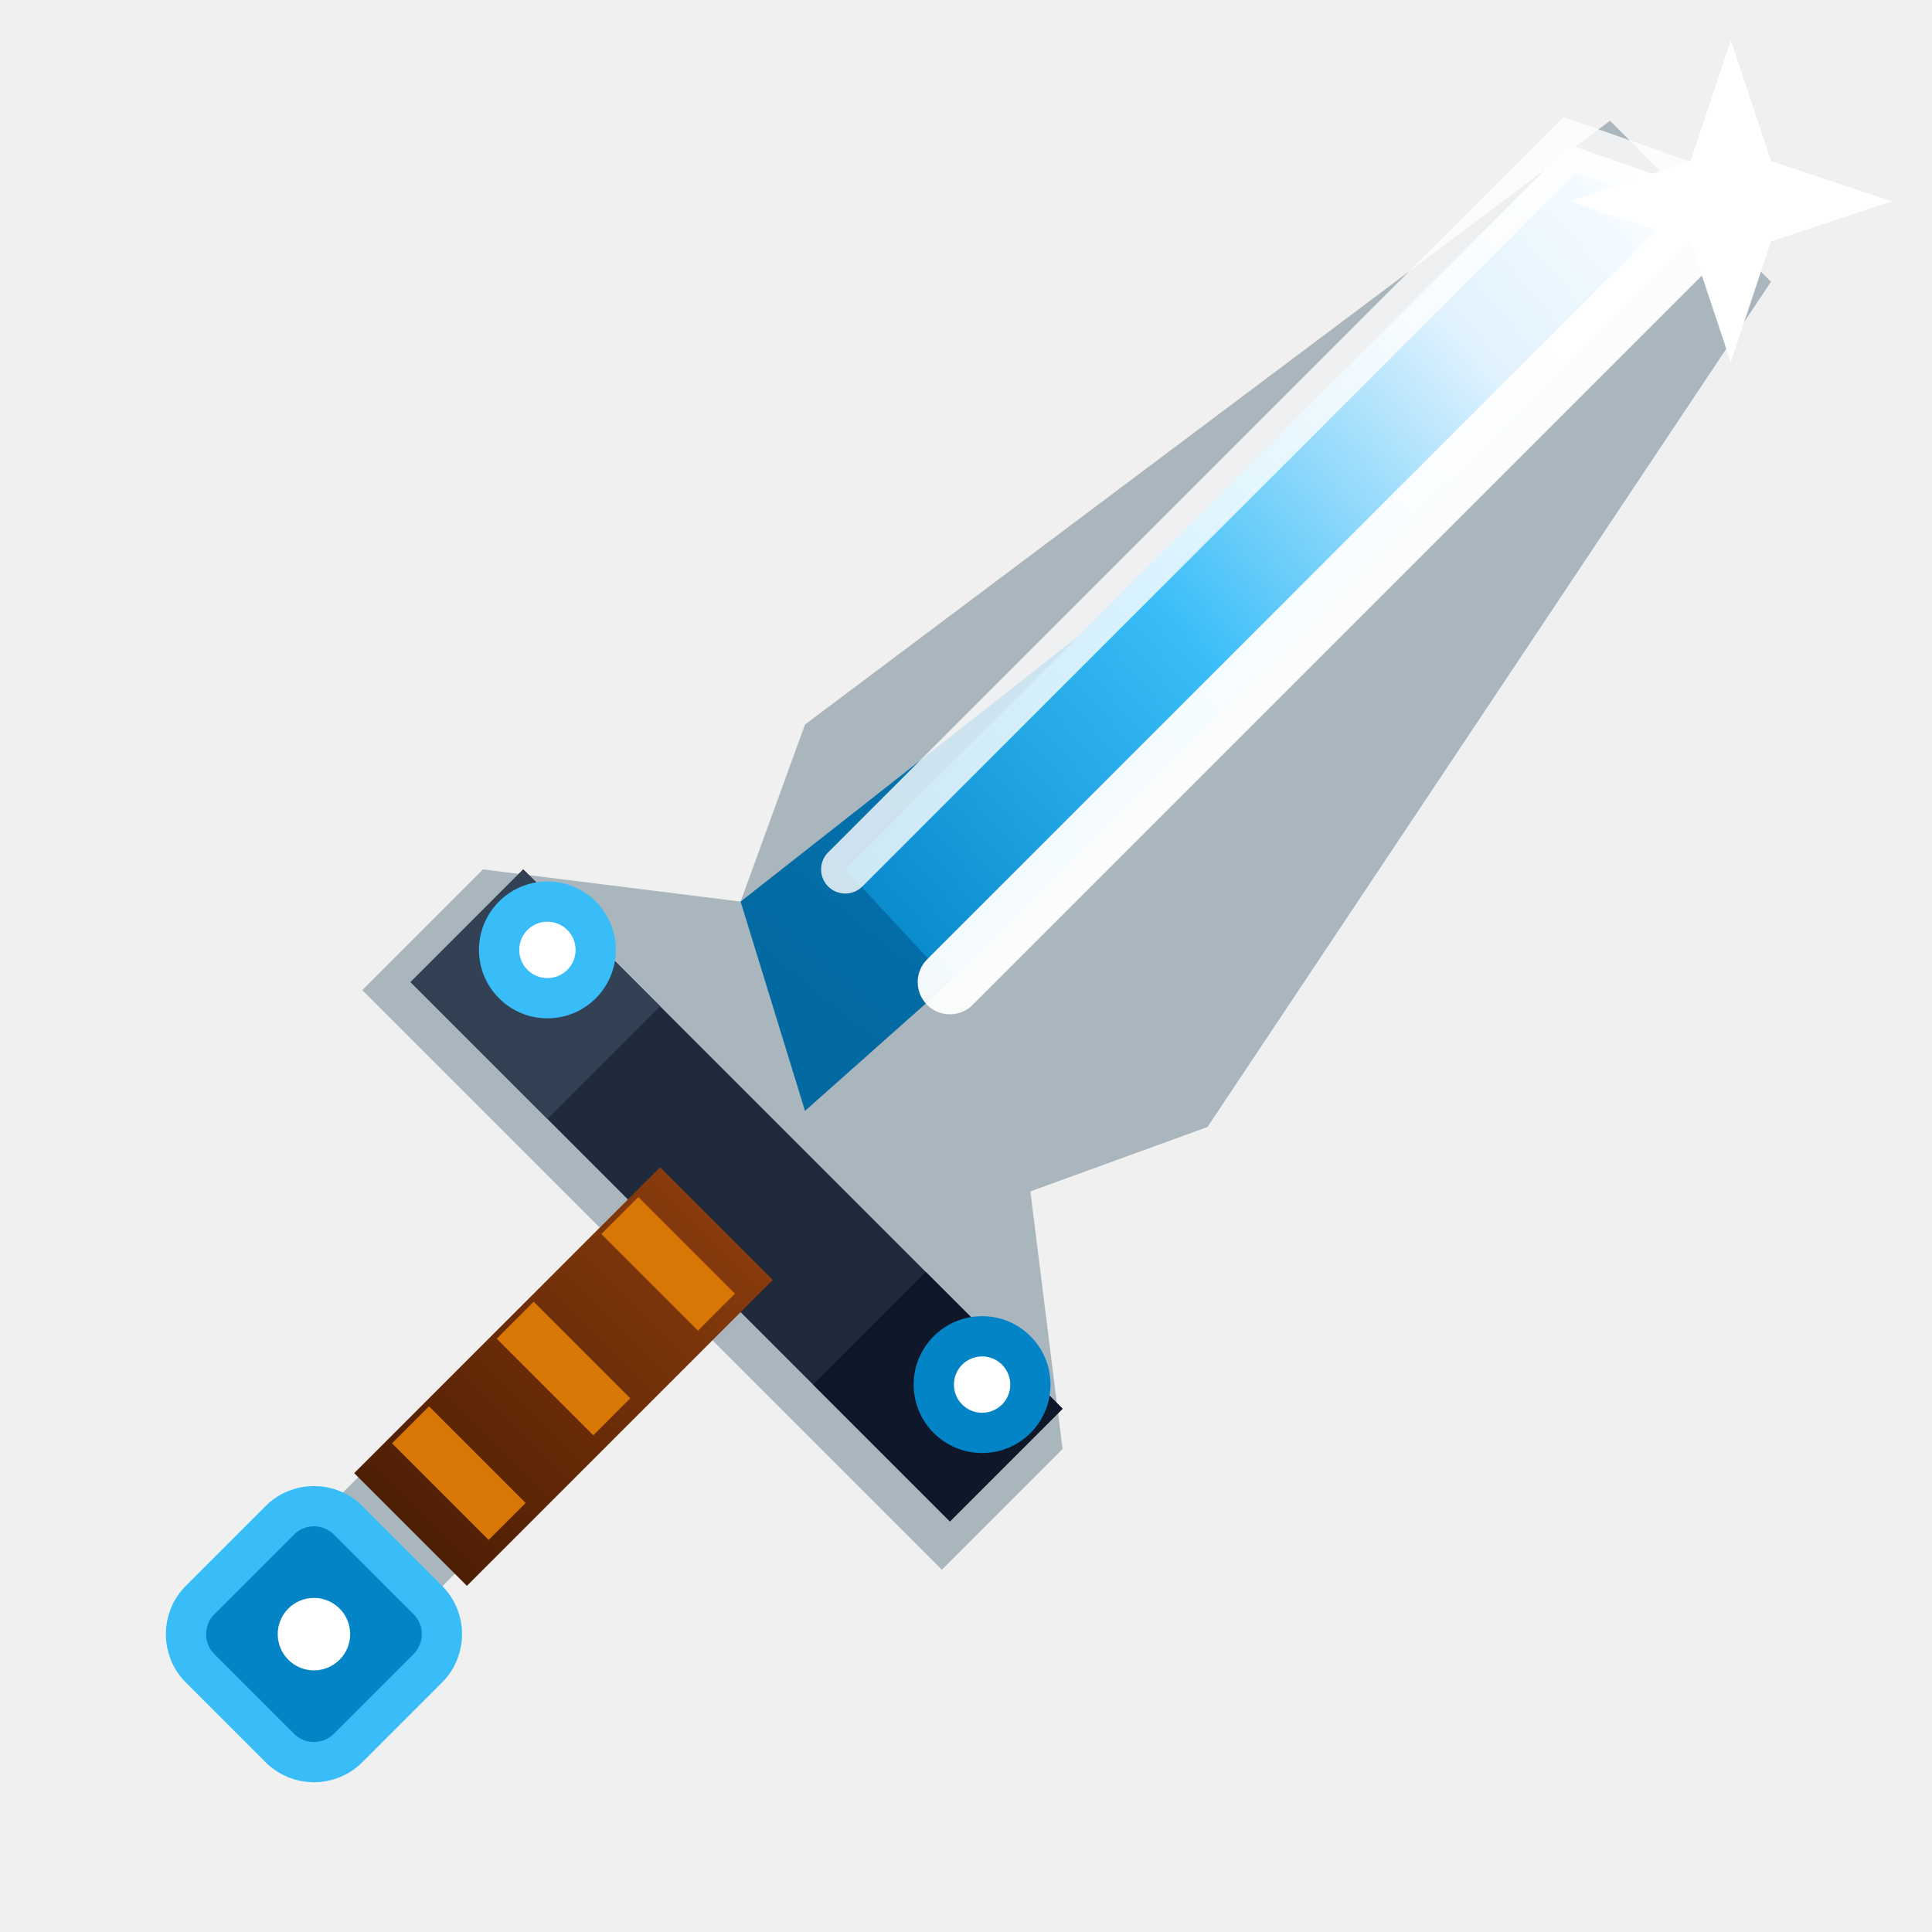
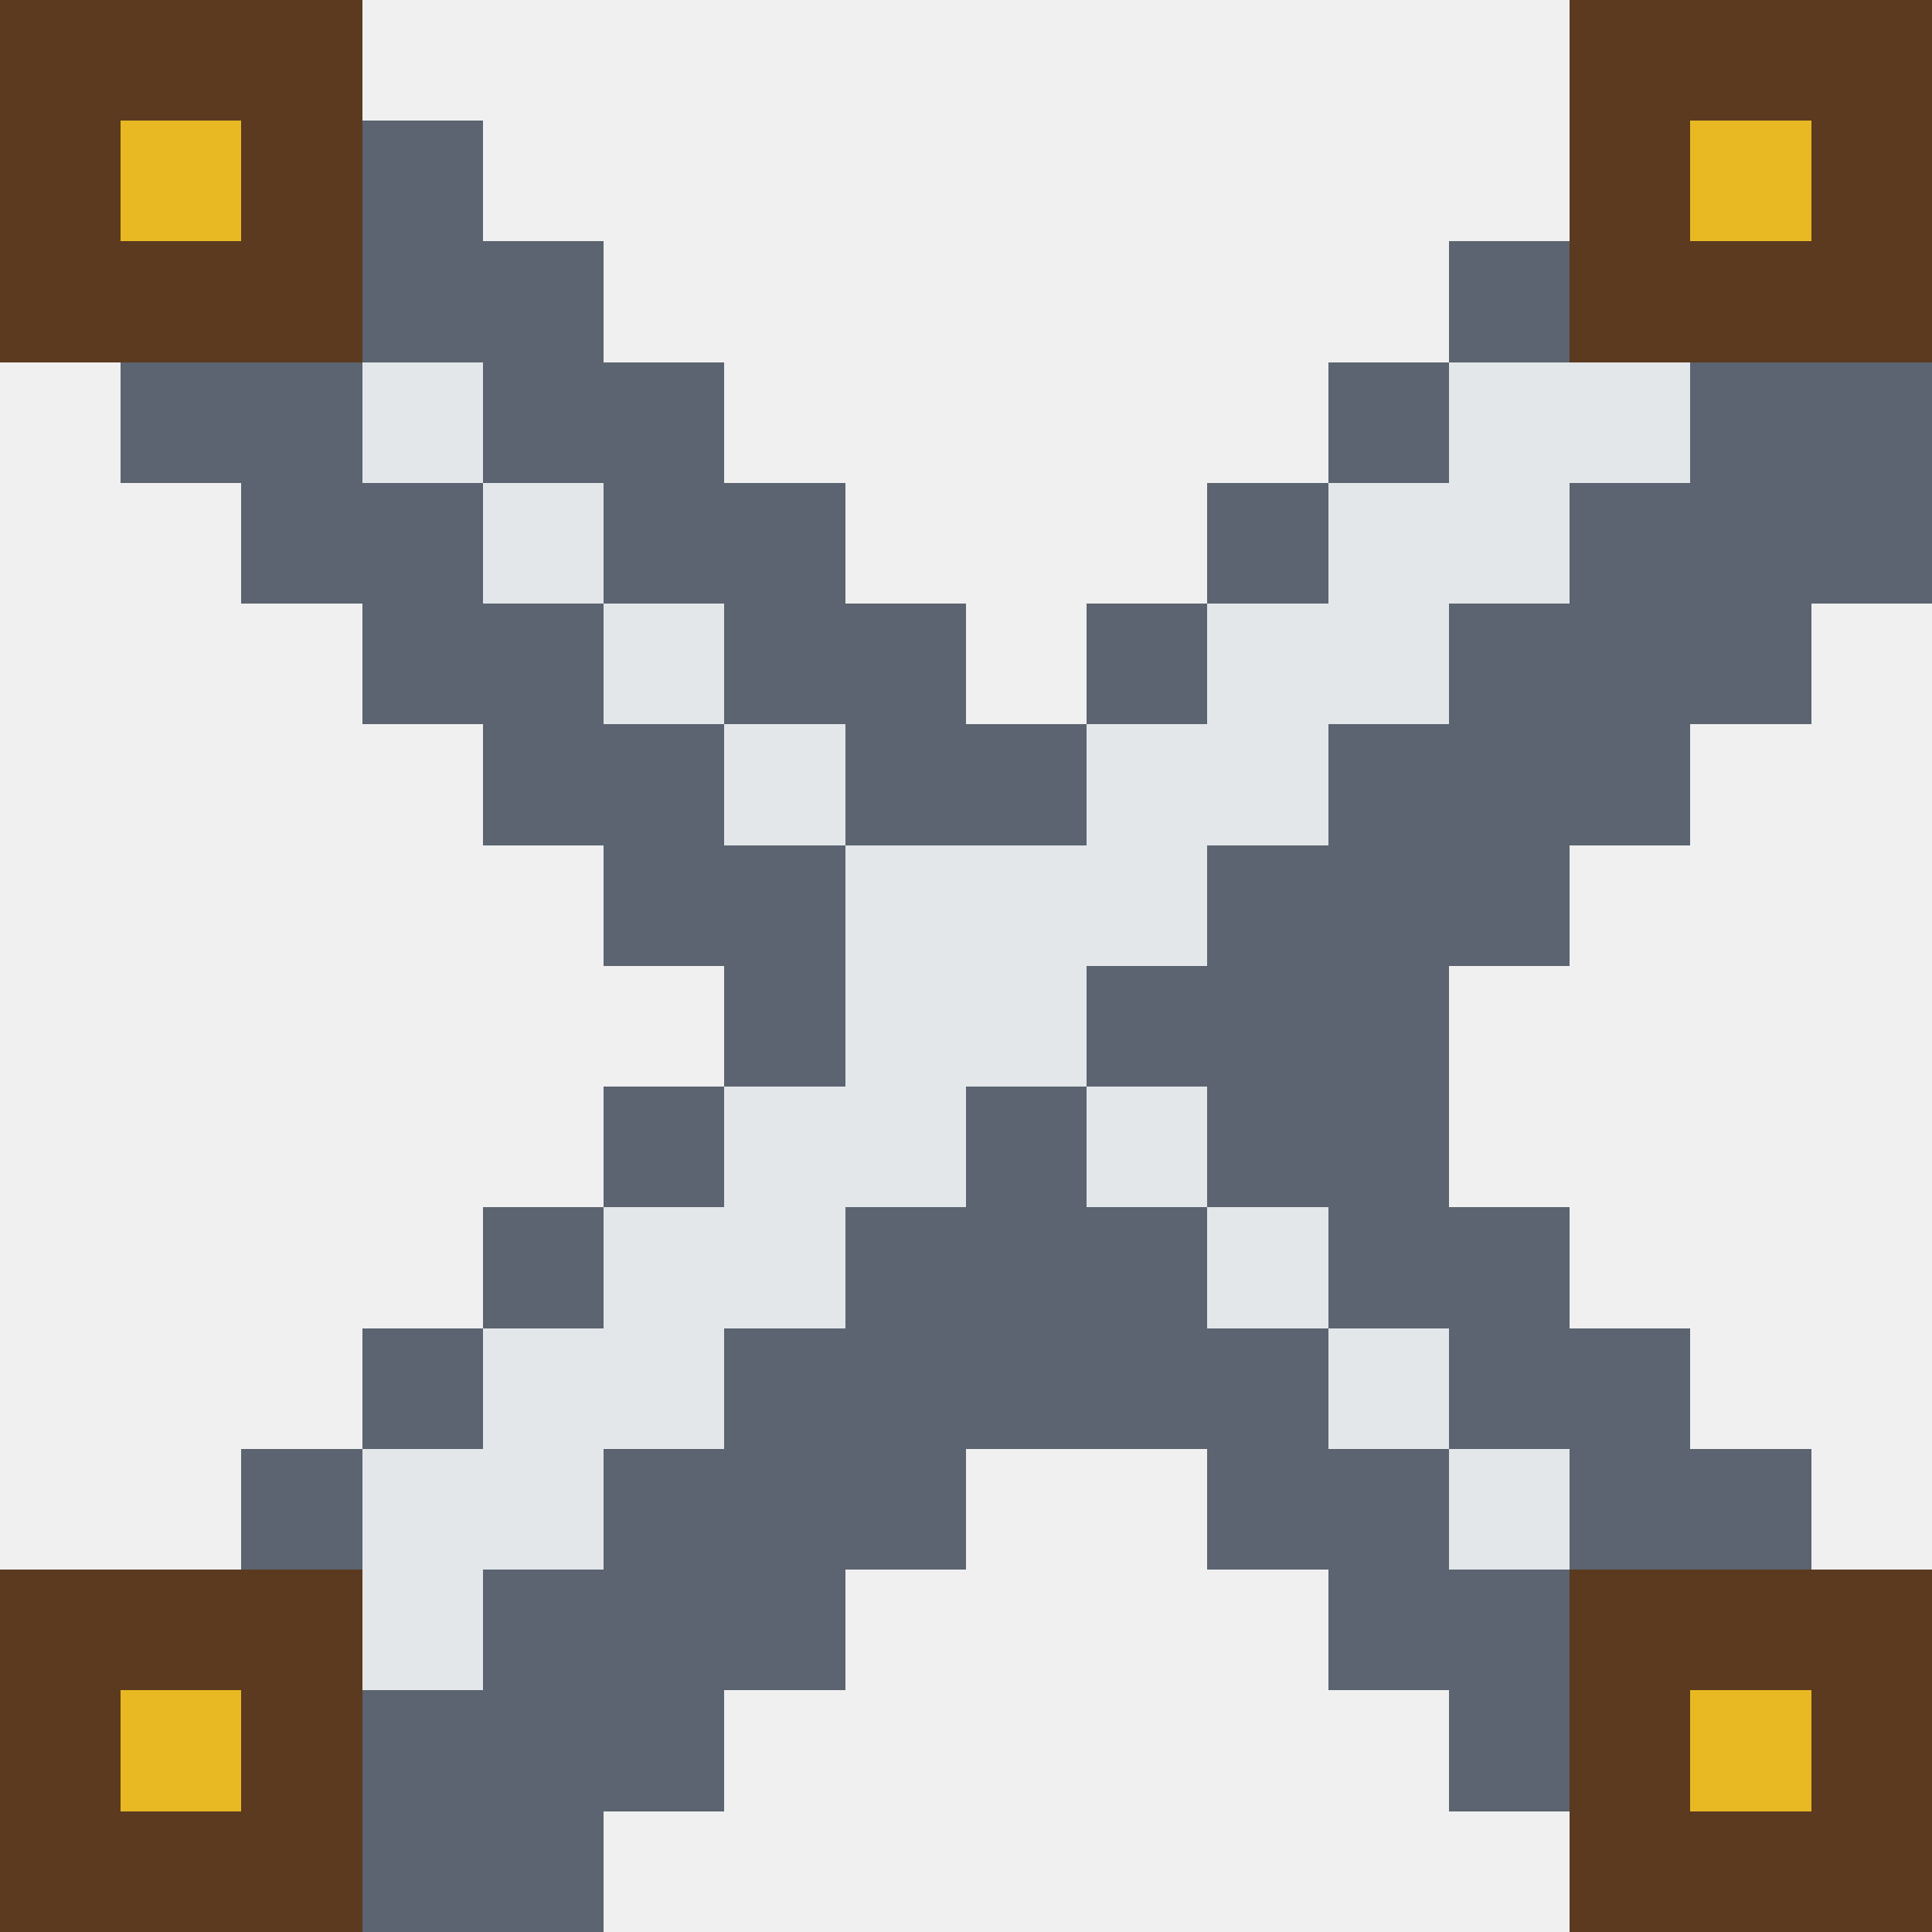
- <svg xmlns="http://www.w3.org/2000/svg" viewBox="0 0 24 24" fill="none">
-   <defs>
-     <linearGradient id="sw-blade-lit" x1="21.5" y1="2.5" x2="10.5" y2="12" gradientUnits="userSpaceOnUse">
-       <stop offset="0%" stop-color="#FFFFFF" />
-       <stop offset="25%" stop-color="#E0F2FE" />
-       <stop offset="60%" stop-color="#38BDF8" />
-       <stop offset="100%" stop-color="#0284C7" />
-     </linearGradient>
-     <linearGradient id="sw-blade-shade" x1="21.5" y1="2.5" x2="12" y2="14" gradientUnits="userSpaceOnUse">
-       <stop offset="0%" stop-color="#38BDF8" />
-       <stop offset="40%" stop-color="#0284C7" />
-       <stop offset="100%" stop-color="#0369A1" />
-     </linearGradient>
-     <linearGradient id="sw-grip" x1="9" y1="14" x2="4" y2="19" gradientUnits="userSpaceOnUse">
-       <stop offset="0%" stop-color="#92400E" />
-       <stop offset="100%" stop-color="#451A03" />
-     </linearGradient>
-   </defs>
-   <path d="M21.5 3L20 1.5L10 9L9.2 11.2L6 10.8L4.5 12.3L7.5 15.3L4 18.8L5.2 20L8.7 16.5L11.7 19.5L13.2 18L12.8 14.8L15 14L22 3.5L21.5 3Z" fill="#082F49" opacity="0.3" />
-   <path d="M21.5 2.5L11.8 12.2L10 13.8L9.2 11.2L19 3.5L21.5 2.5Z" fill="url(#sw-blade-shade)" />
-   <path d="M21.5 2.5L19.5 1.8L10.5 10.8L11.8 12.2L21.5 2.5Z" fill="url(#sw-blade-lit)" />
-   <line x1="21.5" y1="2.5" x2="11.8" y2="12.2" stroke="#FFFFFF" stroke-width="0.8" stroke-linecap="round" opacity="0.95" />
-   <path d="M21.5 2.5L19.5 1.8L10.5 10.8" stroke="#FFFFFF" stroke-width="0.6" stroke-linecap="round" opacity="0.8" />
-   <path d="M6.5 10.8L13.2 17.5L11.8 18.9L5.1 12.2L6.5 10.8Z" fill="#1E293B" />
-   <path d="M6.5 10.8L5.1 12.2L6.8 13.9L8.2 12.5L6.5 10.8Z" fill="#334155" />
-   <path d="M13.2 17.5L11.8 18.9L10.1 17.2L11.5 15.8L13.2 17.5Z" fill="#0F172A" />
-   <circle cx="6.8" cy="11.8" r="0.85" fill="#38BDF8" />
-   <circle cx="6.8" cy="11.8" r="0.35" fill="#FFFFFF" />
-   <circle cx="12.2" cy="17.2" r="0.85" fill="#0284C7" />
-   <circle cx="12.2" cy="17.2" r="0.35" fill="#FFFFFF" />
-   <path d="M8.2 14.5L9.6 15.9L5.8 19.7L4.4 18.3L8.2 14.5Z" fill="url(#sw-grip)" />
-   <line x1="7.7" y1="15.1" x2="8.9" y2="16.3" stroke="#D97706" stroke-width="0.65" />
-   <line x1="6.4" y1="16.4" x2="7.6" y2="17.6" stroke="#D97706" stroke-width="0.65" />
-   <line x1="5.1" y1="17.7" x2="6.3" y2="18.9" stroke="#D97706" stroke-width="0.65" />
-   <rect x="2.6" y="19" width="2.6" height="2.6" rx="0.6" transform="rotate(-45 3.9 20.3)" fill="#0284C7" stroke="#38BDF8" stroke-width="0.5" />
-   <circle cx="3.9" cy="20.3" r="0.45" fill="#FFFFFF" />
-   <path d="M21.5 0.5L22 2L23.5 2.5L22 3L21.5 4.5L21 3L19.5 2.5L21 2Z" fill="#FFFFFF" />
+ <svg xmlns="http://www.w3.org/2000/svg" viewBox="0 0 24 24" shape-rendering="crispEdges">
+   <rect x="0" y="0" width="1.500" height="1.500" fill="#5c3a20" />
+   <rect x="1.5" y="0" width="1.500" height="1.500" fill="#5c3a20" />
+   <rect x="3" y="0" width="1.500" height="1.500" fill="#5c3a20" />
+   <rect x="19.5" y="0" width="1.500" height="1.500" fill="#5c3a20" />
+   <rect x="21" y="0" width="1.500" height="1.500" fill="#5c3a20" />
+   <rect x="22.5" y="0" width="1.500" height="1.500" fill="#5c3a20" />
+   <rect x="0" y="1.5" width="1.500" height="1.500" fill="#5c3a20" />
+   <rect x="1.5" y="1.5" width="1.500" height="1.500" fill="#e8b923" />
+   <rect x="3" y="1.5" width="1.500" height="1.500" fill="#5c3a20" />
+   <rect x="4.5" y="1.5" width="1.500" height="1.500" fill="#5b6470" />
+   <rect x="19.5" y="1.5" width="1.500" height="1.500" fill="#5c3a20" />
+   <rect x="21" y="1.5" width="1.500" height="1.500" fill="#e8b923" />
+   <rect x="22.5" y="1.5" width="1.500" height="1.500" fill="#5c3a20" />
+   <rect x="0" y="3" width="1.500" height="1.500" fill="#5c3a20" />
+   <rect x="1.5" y="3" width="1.500" height="1.500" fill="#5c3a20" />
+   <rect x="3" y="3" width="1.500" height="1.500" fill="#5c3a20" />
+   <rect x="4.5" y="3" width="1.500" height="1.500" fill="#5b6470" />
+   <rect x="6" y="3" width="1.500" height="1.500" fill="#5b6470" />
+   <rect x="18" y="3" width="1.500" height="1.500" fill="#5b6470" />
+   <rect x="19.5" y="3" width="1.500" height="1.500" fill="#5c3a20" />
+   <rect x="21" y="3" width="1.500" height="1.500" fill="#5c3a20" />
+   <rect x="22.5" y="3" width="1.500" height="1.500" fill="#5c3a20" />
+   <rect x="1.5" y="4.5" width="1.500" height="1.500" fill="#5b6470" />
+   <rect x="3" y="4.5" width="1.500" height="1.500" fill="#5b6470" />
+   <rect x="4.5" y="4.5" width="1.500" height="1.500" fill="#e3e7ea" />
+   <rect x="6" y="4.5" width="1.500" height="1.500" fill="#5b6470" />
+   <rect x="7.5" y="4.5" width="1.500" height="1.500" fill="#5b6470" />
+   <rect x="16.5" y="4.5" width="1.500" height="1.500" fill="#5b6470" />
+   <rect x="18" y="4.5" width="1.500" height="1.500" fill="#e3e7ea" />
+   <rect x="19.5" y="4.5" width="1.500" height="1.500" fill="#e3e7ea" />
+   <rect x="21" y="4.5" width="1.500" height="1.500" fill="#5b6470" />
+   <rect x="22.5" y="4.5" width="1.500" height="1.500" fill="#5b6470" />
+   <rect x="3" y="6" width="1.500" height="1.500" fill="#5b6470" />
+   <rect x="4.5" y="6" width="1.500" height="1.500" fill="#5b6470" />
+   <rect x="6" y="6" width="1.500" height="1.500" fill="#e3e7ea" />
+   <rect x="7.5" y="6" width="1.500" height="1.500" fill="#5b6470" />
+   <rect x="9" y="6" width="1.500" height="1.500" fill="#5b6470" />
+   <rect x="15" y="6" width="1.500" height="1.500" fill="#5b6470" />
+   <rect x="16.5" y="6" width="1.500" height="1.500" fill="#e3e7ea" />
+   <rect x="18" y="6" width="1.500" height="1.500" fill="#e3e7ea" />
+   <rect x="19.5" y="6" width="1.500" height="1.500" fill="#5b6470" />
+   <rect x="21" y="6" width="1.500" height="1.500" fill="#5b6470" />
+   <rect x="22.5" y="6" width="1.500" height="1.500" fill="#5b6470" />
+   <rect x="4.5" y="7.5" width="1.500" height="1.500" fill="#5b6470" />
+   <rect x="6" y="7.5" width="1.500" height="1.500" fill="#5b6470" />
+   <rect x="7.5" y="7.5" width="1.500" height="1.500" fill="#e3e7ea" />
+   <rect x="9" y="7.5" width="1.500" height="1.500" fill="#5b6470" />
+   <rect x="10.5" y="7.5" width="1.500" height="1.500" fill="#5b6470" />
+   <rect x="13.5" y="7.5" width="1.500" height="1.500" fill="#5b6470" />
+   <rect x="15" y="7.5" width="1.500" height="1.500" fill="#e3e7ea" />
+   <rect x="16.5" y="7.5" width="1.500" height="1.500" fill="#e3e7ea" />
+   <rect x="18" y="7.5" width="1.500" height="1.500" fill="#5b6470" />
+   <rect x="19.5" y="7.5" width="1.500" height="1.500" fill="#5b6470" />
+   <rect x="21" y="7.5" width="1.500" height="1.500" fill="#5b6470" />
+   <rect x="6" y="9" width="1.500" height="1.500" fill="#5b6470" />
+   <rect x="7.5" y="9" width="1.500" height="1.500" fill="#5b6470" />
+   <rect x="9" y="9" width="1.500" height="1.500" fill="#e3e7ea" />
+   <rect x="10.5" y="9" width="1.500" height="1.500" fill="#5b6470" />
+   <rect x="12" y="9" width="1.500" height="1.500" fill="#5b6470" />
+   <rect x="13.5" y="9" width="1.500" height="1.500" fill="#e3e7ea" />
+   <rect x="15" y="9" width="1.500" height="1.500" fill="#e3e7ea" />
+   <rect x="16.5" y="9" width="1.500" height="1.500" fill="#5b6470" />
+   <rect x="18" y="9" width="1.500" height="1.500" fill="#5b6470" />
+   <rect x="19.5" y="9" width="1.500" height="1.500" fill="#5b6470" />
+   <rect x="7.5" y="10.5" width="1.500" height="1.500" fill="#5b6470" />
+   <rect x="9" y="10.5" width="1.500" height="1.500" fill="#5b6470" />
+   <rect x="10.5" y="10.5" width="1.500" height="1.500" fill="#e3e7ea" />
+   <rect x="12" y="10.5" width="1.500" height="1.500" fill="#e3e7ea" />
+   <rect x="13.5" y="10.5" width="1.500" height="1.500" fill="#e3e7ea" />
+   <rect x="15" y="10.5" width="1.500" height="1.500" fill="#5b6470" />
+   <rect x="16.5" y="10.5" width="1.500" height="1.500" fill="#5b6470" />
+   <rect x="18" y="10.5" width="1.500" height="1.500" fill="#5b6470" />
+   <rect x="9" y="12" width="1.500" height="1.500" fill="#5b6470" />
+   <rect x="10.5" y="12" width="1.500" height="1.500" fill="#e3e7ea" />
+   <rect x="12" y="12" width="1.500" height="1.500" fill="#e3e7ea" />
+   <rect x="13.5" y="12" width="1.500" height="1.500" fill="#5b6470" />
+   <rect x="15" y="12" width="1.500" height="1.500" fill="#5b6470" />
+   <rect x="16.5" y="12" width="1.500" height="1.500" fill="#5b6470" />
+   <rect x="7.5" y="13.5" width="1.500" height="1.500" fill="#5b6470" />
+   <rect x="9" y="13.5" width="1.500" height="1.500" fill="#e3e7ea" />
+   <rect x="10.5" y="13.5" width="1.500" height="1.500" fill="#e3e7ea" />
+   <rect x="12" y="13.5" width="1.500" height="1.500" fill="#5b6470" />
+   <rect x="13.5" y="13.5" width="1.500" height="1.500" fill="#e3e7ea" />
+   <rect x="15" y="13.5" width="1.500" height="1.500" fill="#5b6470" />
+   <rect x="16.5" y="13.5" width="1.500" height="1.500" fill="#5b6470" />
+   <rect x="6" y="15" width="1.500" height="1.500" fill="#5b6470" />
+   <rect x="7.5" y="15" width="1.500" height="1.500" fill="#e3e7ea" />
+   <rect x="9" y="15" width="1.500" height="1.500" fill="#e3e7ea" />
+   <rect x="10.5" y="15" width="1.500" height="1.500" fill="#5b6470" />
+   <rect x="12" y="15" width="1.500" height="1.500" fill="#5b6470" />
+   <rect x="13.5" y="15" width="1.500" height="1.500" fill="#5b6470" />
+   <rect x="15" y="15" width="1.500" height="1.500" fill="#e3e7ea" />
+   <rect x="16.5" y="15" width="1.500" height="1.500" fill="#5b6470" />
+   <rect x="18" y="15" width="1.500" height="1.500" fill="#5b6470" />
+   <rect x="4.5" y="16.5" width="1.500" height="1.500" fill="#5b6470" />
+   <rect x="6" y="16.5" width="1.500" height="1.500" fill="#e3e7ea" />
+   <rect x="7.5" y="16.5" width="1.500" height="1.500" fill="#e3e7ea" />
+   <rect x="9" y="16.5" width="1.500" height="1.500" fill="#5b6470" />
+   <rect x="10.5" y="16.5" width="1.500" height="1.500" fill="#5b6470" />
+   <rect x="12" y="16.5" width="1.500" height="1.500" fill="#5b6470" />
+   <rect x="13.5" y="16.5" width="1.500" height="1.500" fill="#5b6470" />
+   <rect x="15" y="16.5" width="1.500" height="1.500" fill="#5b6470" />
+   <rect x="16.5" y="16.5" width="1.500" height="1.500" fill="#e3e7ea" />
+   <rect x="18" y="16.5" width="1.500" height="1.500" fill="#5b6470" />
+   <rect x="19.5" y="16.5" width="1.500" height="1.500" fill="#5b6470" />
+   <rect x="3" y="18" width="1.500" height="1.500" fill="#5b6470" />
+   <rect x="4.5" y="18" width="1.500" height="1.500" fill="#e3e7ea" />
+   <rect x="6" y="18" width="1.500" height="1.500" fill="#e3e7ea" />
+   <rect x="7.5" y="18" width="1.500" height="1.500" fill="#5b6470" />
+   <rect x="9" y="18" width="1.500" height="1.500" fill="#5b6470" />
+   <rect x="10.5" y="18" width="1.500" height="1.500" fill="#5b6470" />
+   <rect x="15" y="18" width="1.500" height="1.500" fill="#5b6470" />
+   <rect x="16.5" y="18" width="1.500" height="1.500" fill="#5b6470" />
+   <rect x="18" y="18" width="1.500" height="1.500" fill="#e3e7ea" />
+   <rect x="19.5" y="18" width="1.500" height="1.500" fill="#5b6470" />
+   <rect x="21" y="18" width="1.500" height="1.500" fill="#5b6470" />
+   <rect x="0" y="19.5" width="1.500" height="1.500" fill="#5c3a20" />
+   <rect x="1.5" y="19.5" width="1.500" height="1.500" fill="#5c3a20" />
+   <rect x="3" y="19.5" width="1.500" height="1.500" fill="#5c3a20" />
+   <rect x="4.5" y="19.5" width="1.500" height="1.500" fill="#e3e7ea" />
+   <rect x="6" y="19.5" width="1.500" height="1.500" fill="#5b6470" />
+   <rect x="7.5" y="19.5" width="1.500" height="1.500" fill="#5b6470" />
+   <rect x="9" y="19.5" width="1.500" height="1.500" fill="#5b6470" />
+   <rect x="16.5" y="19.5" width="1.500" height="1.500" fill="#5b6470" />
+   <rect x="18" y="19.5" width="1.500" height="1.500" fill="#5b6470" />
+   <rect x="19.5" y="19.5" width="1.500" height="1.500" fill="#5c3a20" />
+   <rect x="21" y="19.5" width="1.500" height="1.500" fill="#5c3a20" />
+   <rect x="22.5" y="19.5" width="1.500" height="1.500" fill="#5c3a20" />
+   <rect x="0" y="21" width="1.500" height="1.500" fill="#5c3a20" />
+   <rect x="1.5" y="21" width="1.500" height="1.500" fill="#e8b923" />
+   <rect x="3" y="21" width="1.500" height="1.500" fill="#5c3a20" />
+   <rect x="4.5" y="21" width="1.500" height="1.500" fill="#5b6470" />
+   <rect x="6" y="21" width="1.500" height="1.500" fill="#5b6470" />
+   <rect x="7.5" y="21" width="1.500" height="1.500" fill="#5b6470" />
+   <rect x="18" y="21" width="1.500" height="1.500" fill="#5b6470" />
+   <rect x="19.5" y="21" width="1.500" height="1.500" fill="#5c3a20" />
+   <rect x="21" y="21" width="1.500" height="1.500" fill="#e8b923" />
+   <rect x="22.5" y="21" width="1.500" height="1.500" fill="#5c3a20" />
+   <rect x="0" y="22.5" width="1.500" height="1.500" fill="#5c3a20" />
+   <rect x="1.5" y="22.5" width="1.500" height="1.500" fill="#5c3a20" />
+   <rect x="3" y="22.5" width="1.500" height="1.500" fill="#5c3a20" />
+   <rect x="4.5" y="22.5" width="1.500" height="1.500" fill="#5b6470" />
+   <rect x="6" y="22.5" width="1.500" height="1.500" fill="#5b6470" />
+   <rect x="19.5" y="22.5" width="1.500" height="1.500" fill="#5c3a20" />
+   <rect x="21" y="22.5" width="1.500" height="1.500" fill="#5c3a20" />
+   <rect x="22.5" y="22.5" width="1.500" height="1.500" fill="#5c3a20" />
</svg>
